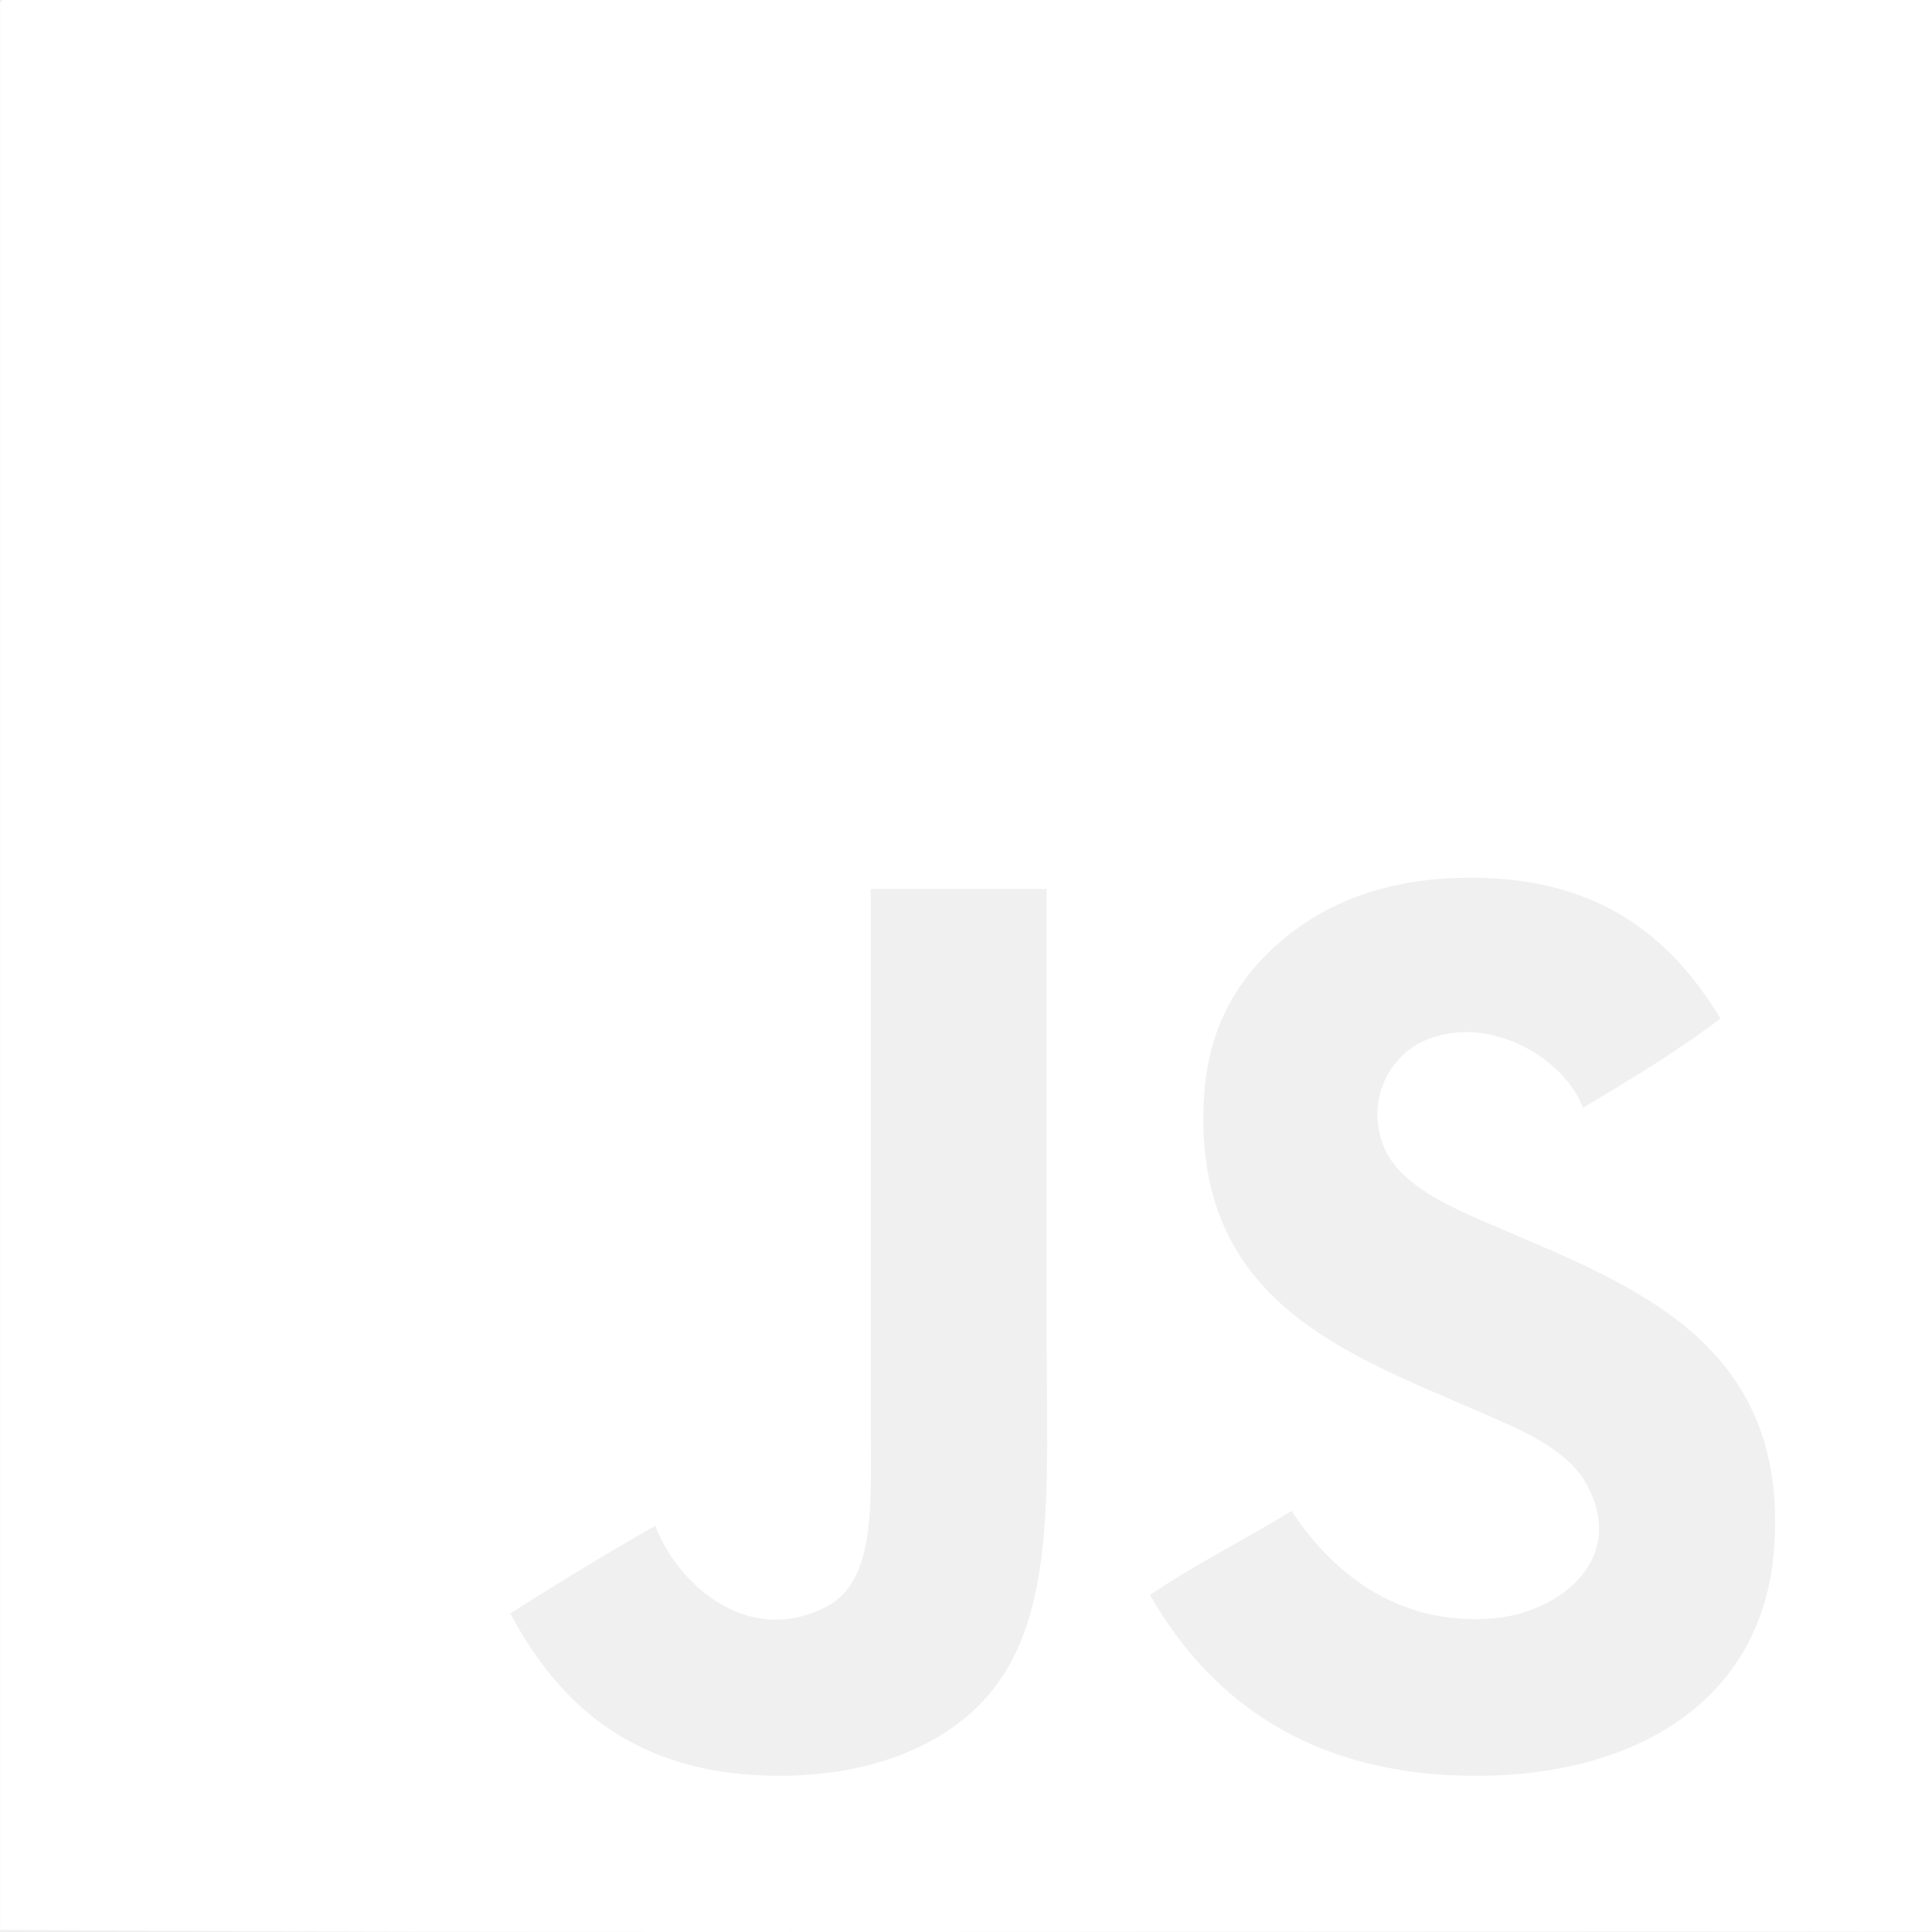
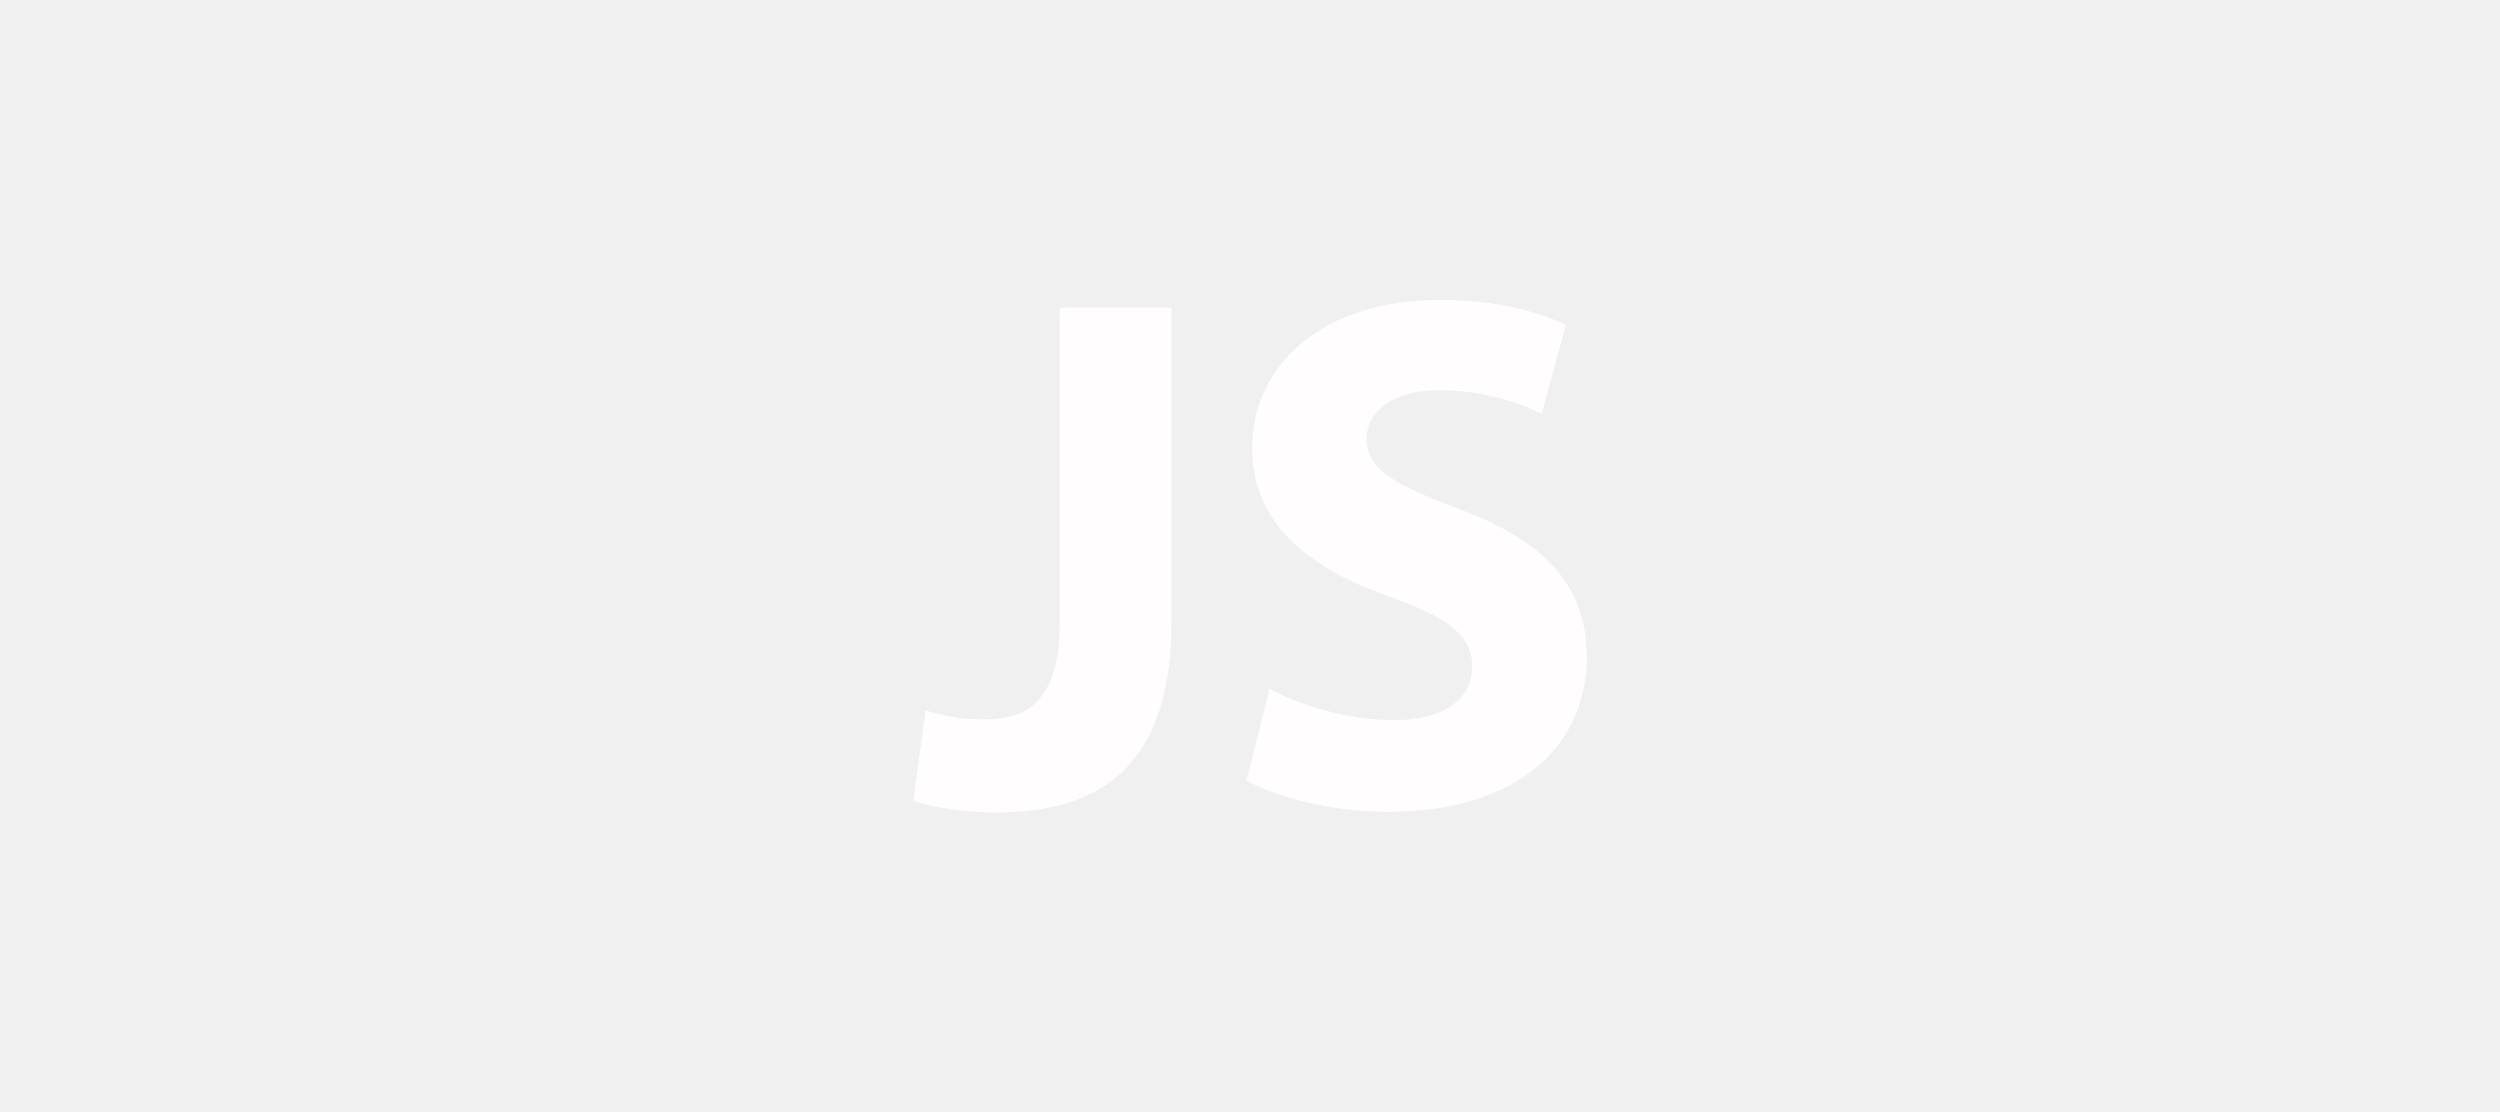
- <svg xmlns="http://www.w3.org/2000/svg" fill="#ffffff" version="1.1" width="110px" height="110px" viewBox="0 0 512 512" enable-background="new 0 0 512 512" xml:space="preserve" stroke="#ffffff">
-   <g id="SVGRepo_bgCarrier" stroke-width="0" />
-   <g id="SVGRepo_tracerCarrier" stroke-linecap="round" stroke-linejoin="round" />
+ <svg xmlns="http://www.w3.org/2000/svg" version="1.1" id="Capa_1" x="0px" y="0px" viewBox="0 0 360 160" style="enable-background:new 0 0 360 160;" xml:space="preserve">
+   <style type="text/css">
+ 	.st0{fill:#FFFDFD;}
+ </style>
  <g id="SVGRepo_iconCarrier">
-     <g id="5151e0c8492e5103c096af88a51e75c7">
-       <path display="inline" fill-rule="evenodd" clip-rule="evenodd" d="M1.008,0.5C0.438,0.583,0.48,1.27,0.521,1.958 c0,169.668,0,339.31,0,508.974c169.364,1.135,340.808,0.162,510.979,0.486c0-170.309,0-340.61,0-510.918 C341.342,0.5,171.167,0.5,1.008,0.5z M259.893,452.167c-11.822,11.919-30.478,18.938-53.429,18.938 c-37.643,0-58.543-18.34-71.884-43.711c12.842-8.2,25.966-16.122,39.344-23.795c5.456,15.262,23.886,32.42,44.683,21.857 c13.183-6.699,11.661-27.01,11.661-49.054c0-45.773,0-98.578,0-139.872c-0.042-0.688-0.083-1.375,0.482-1.458 c15.707,0,31.413,0,47.116,0c0,36.788,0,78.402,0,117.529C277.866,395.199,280.91,430.988,259.893,452.167z M470.696,409.917 c-2.674,39.884-35.243,61.063-79.17,61.188c-43.062,0.124-70.624-19.013-87.433-48.567c12.085-8.317,25.778-15.017,38.375-22.822 c10.08,15.761,27.537,30.91,53.429,28.652c16.131-1.406,34.856-14.555,24.285-34.482c-5.127-9.66-17.516-14.567-28.656-19.425 c-35.352-15.424-76.828-29.571-72.861-84.992c1.327-18.514,9.852-31.525,20.889-40.796c11.311-9.5,26.46-15.867,46.629-16.511 c36.629-1.173,56.723,15.12,70.429,37.884c-11.664,8.891-24.514,16.608-37.401,24.281c-4.229-12.995-24.644-25.658-41.772-17.969 c-7.789,3.493-14.788,13.761-10.684,26.224c3.66,11.115,18.589,17.199,30.599,22.344 C433.706,340.486,474.331,355.693,470.696,409.917z"> </path>
-     </g>
+     <path class="st0" d="M152.6,44.3h16.1v45.2c0,20.4-9.8,27.5-25.3,27.5c-3.8,0-8.7-0.6-11.9-1.7l1.8-13c2.2,0.7,5.1,1.3,8.3,1.3   c6.8,0,11-3.1,11-14.1V44.3L152.6,44.3z M182.8,99.2c4.2,2.2,11,4.5,17.9,4.5c7.4,0,11.3-3.1,11.3-7.8c0-4.3-3.4-7-12-10   c-11.9-4.2-19.7-10.8-19.7-21.3c0-12.2,10.3-21.4,27-21.4c8.2,0,14,1.6,18.2,3.6L222,59.6c-2.8-1.4-8-3.4-14.8-3.4   c-7,0-10.4,3.3-10.4,6.9c0,4.6,3.9,6.6,13.3,10.2c12.6,4.7,18.4,11.2,18.4,21.4c0,12-9.1,22.2-28.7,22.2c-8.2,0-16.2-2.2-20.3-4.5   L182.8,99.2L182.8,99.2z" />
  </g>
</svg>
